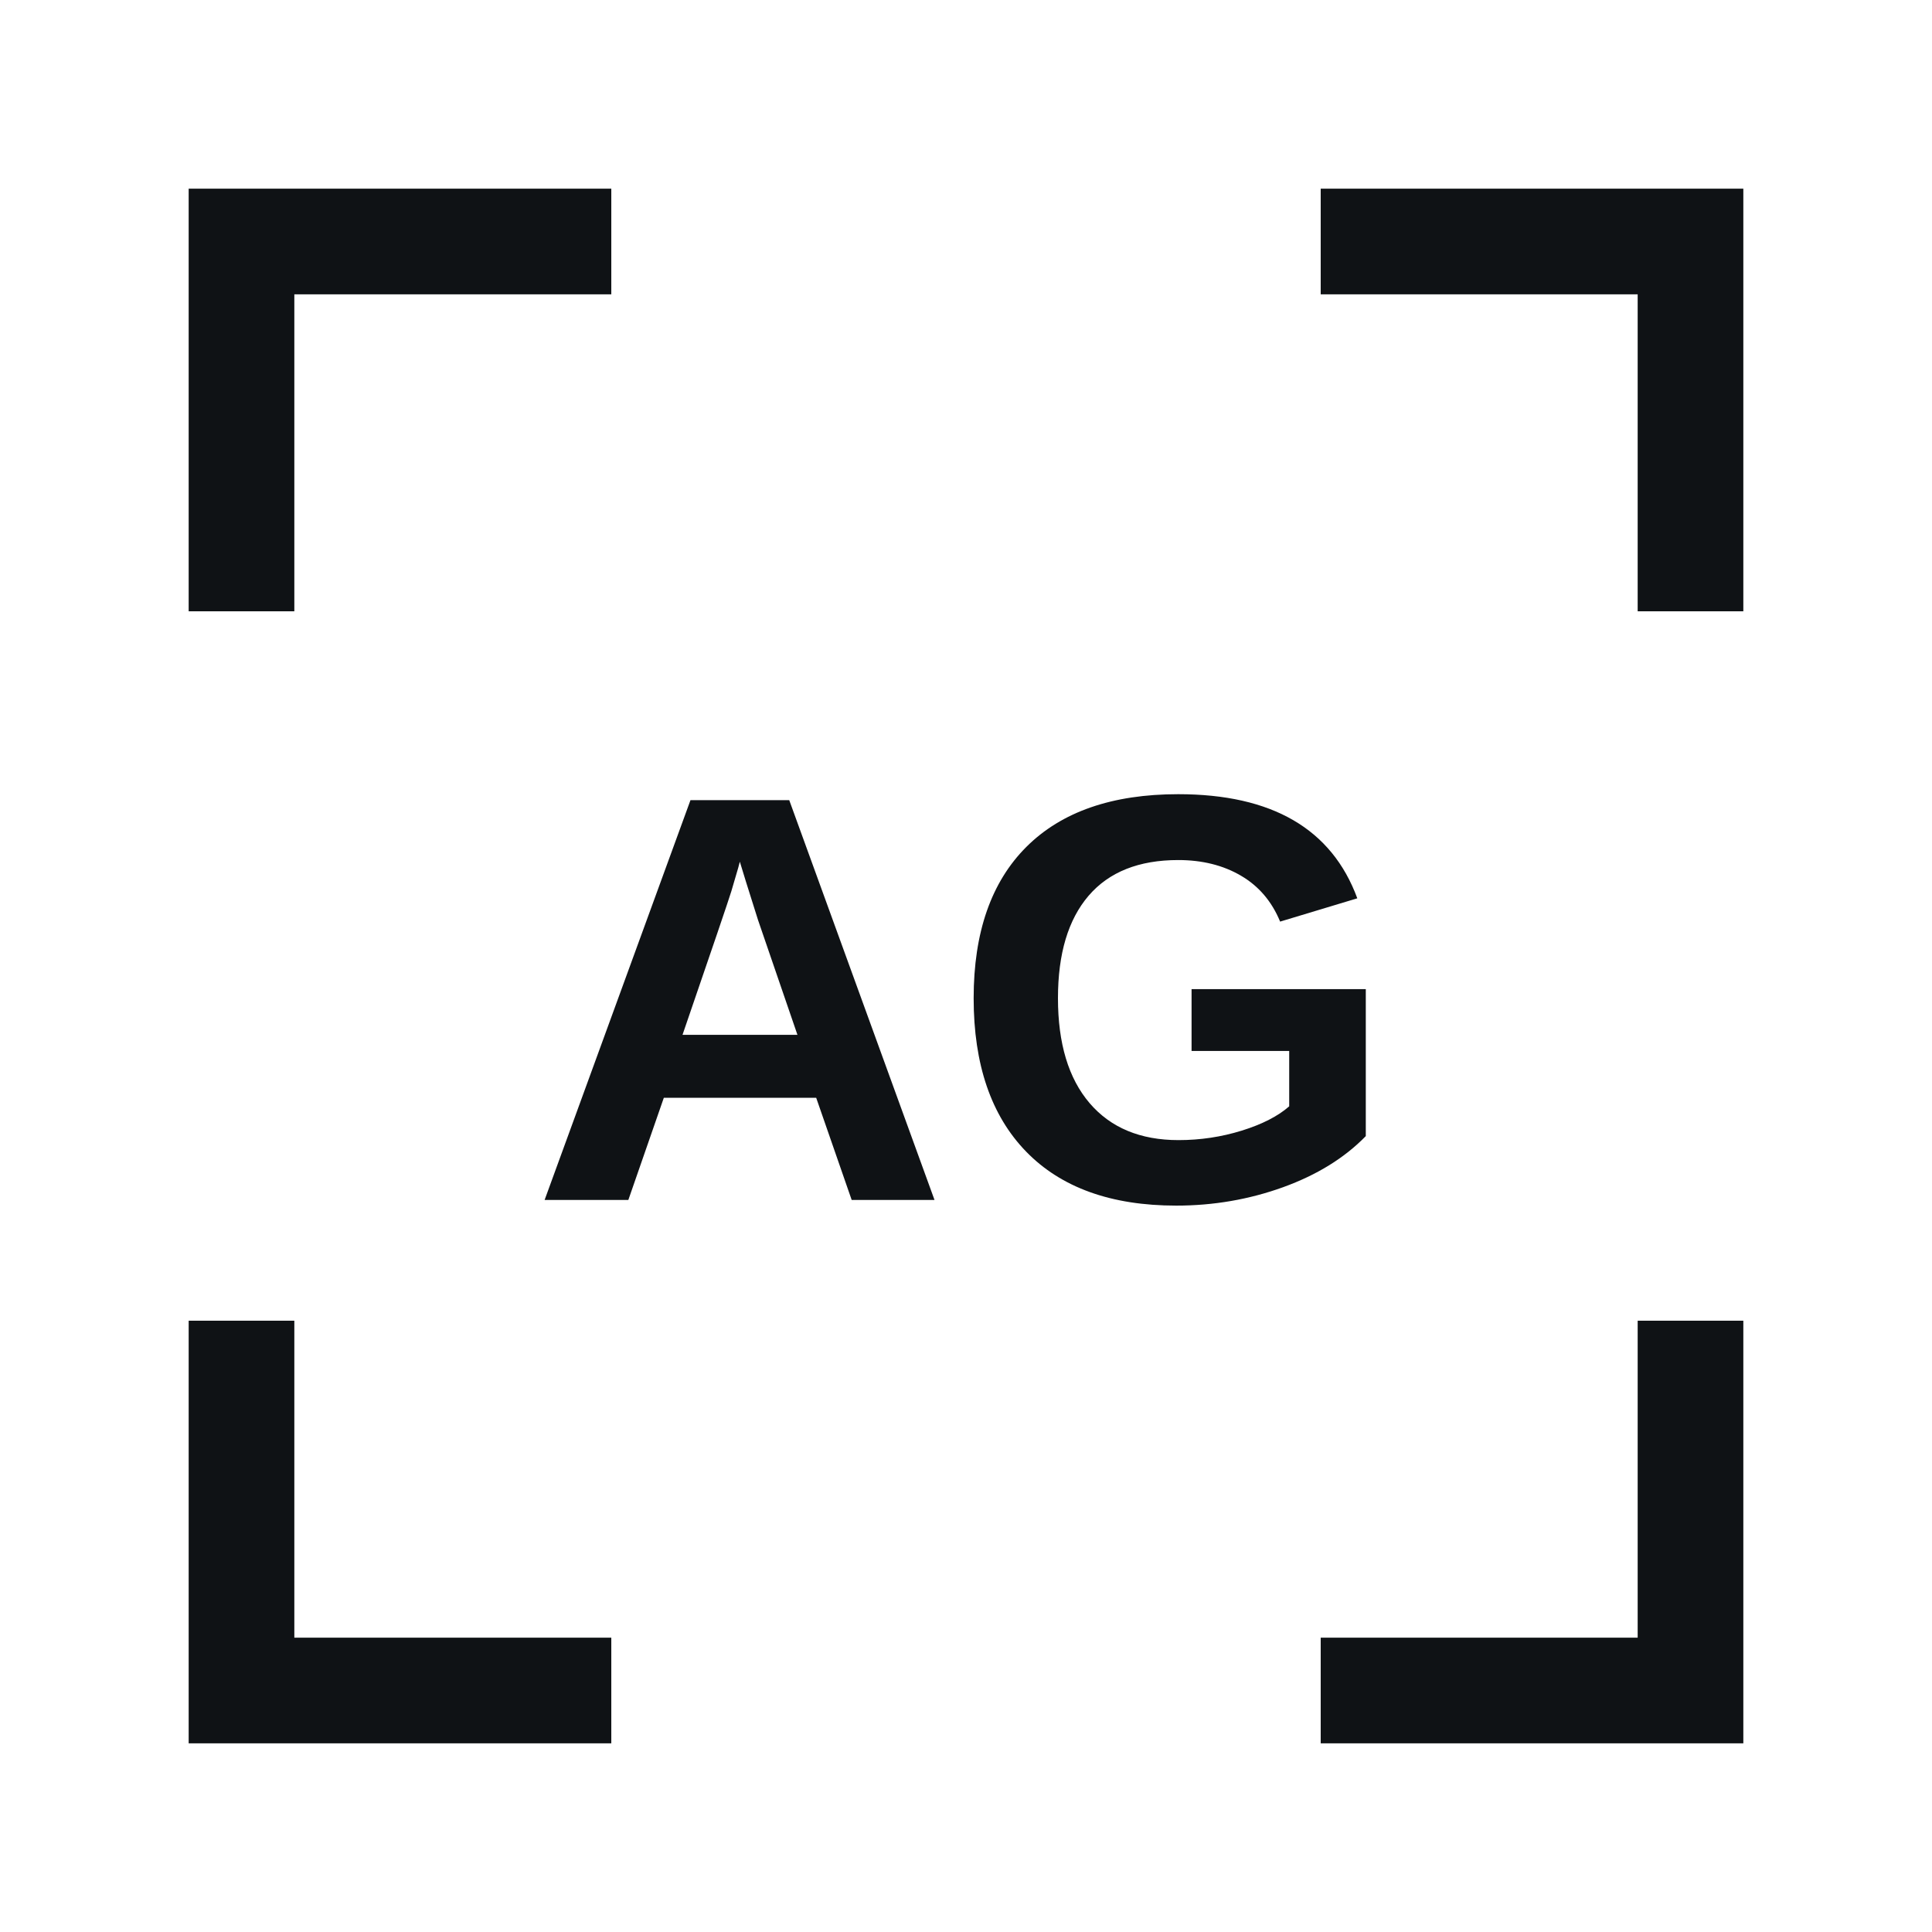
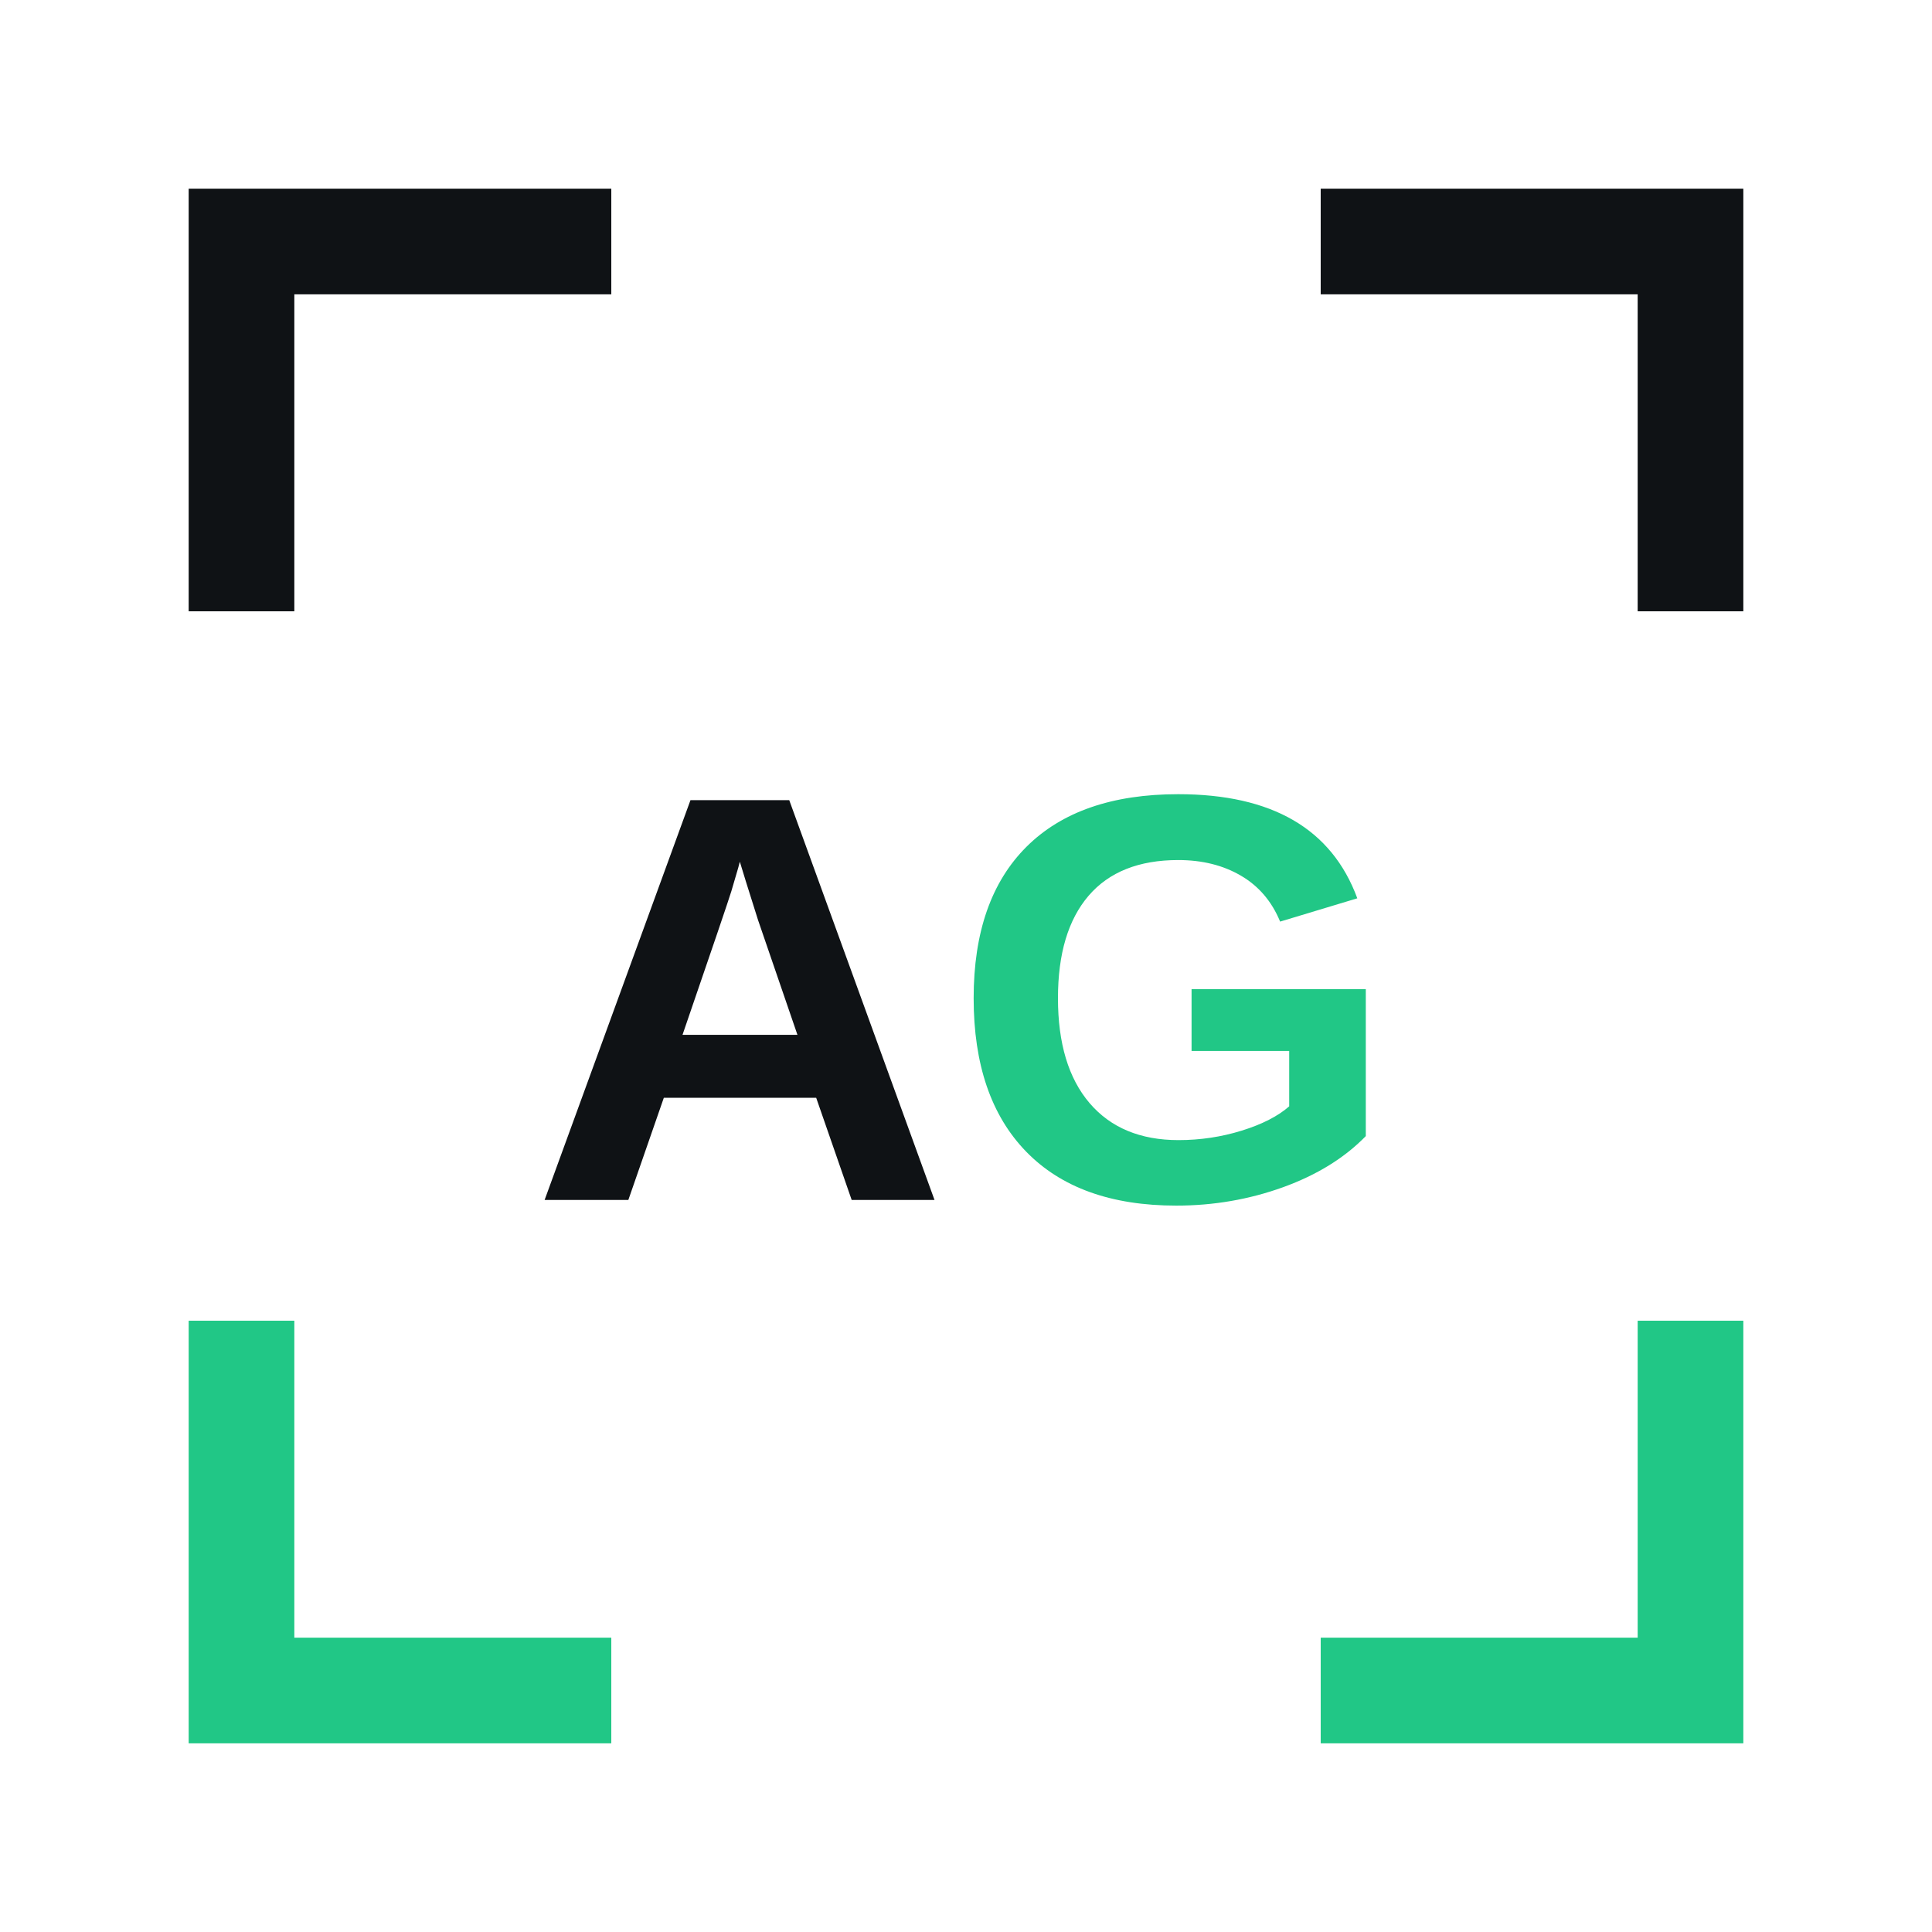
<svg xmlns="http://www.w3.org/2000/svg" viewBox="0 0 512 512" role="img" aria-labelledby="title desc">
  <g fill="none" stroke="#0F1215" stroke-width="28" stroke-linecap="square">
    <path d="M64 148V64h84" />
    <path d="M364 64h84v84" />
+   </g>
+   <g fill="none" stroke="#21C786" stroke-width="28" stroke-linecap="square">
    <path d="M64 364v84h84" />
    <path d="M364 448h84v-84" />
  </g>
-   <text x="256" y="318" text-anchor="middle" fill="#0F1215" font-family="Arial, 'Segoe UI', sans-serif" font-size="154" font-weight="700">AG</text>
+   <text x="256" y="318" text-anchor="middle" fill="#0F1215" font-family="Arial, 'Segoe UI', sans-serif" font-size="154" font-weight="700">A<tspan fill="#21C786">G</tspan>
+   </text>
</svg>
